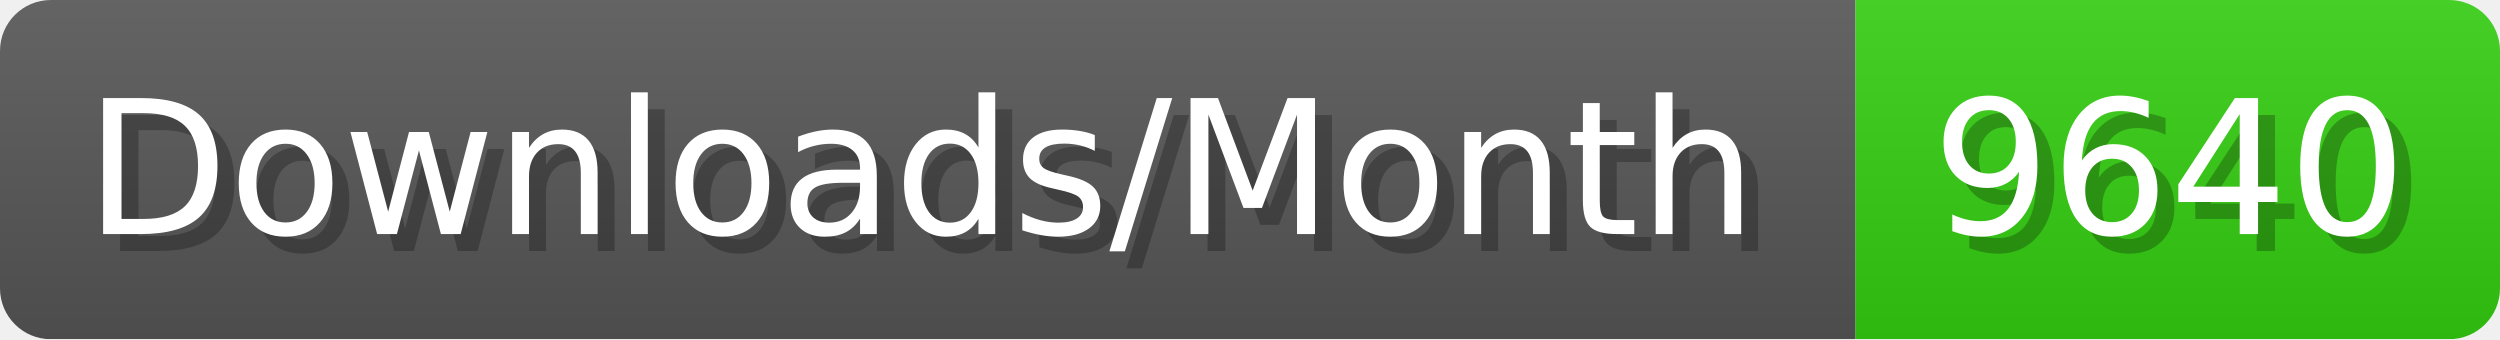
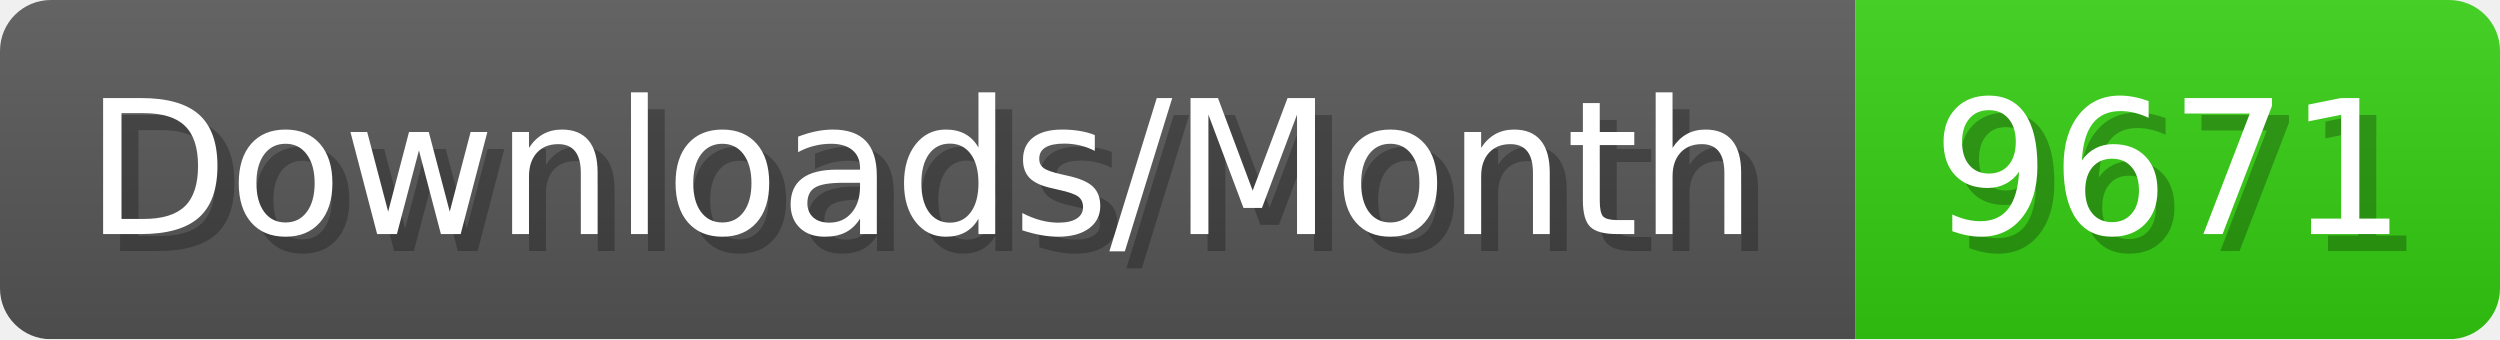
- <svg xmlns="http://www.w3.org/2000/svg" width="147.4" height="20" viewBox="0 0 1474 200" role="img" aria-label="Downloads/Month: 9640">
+ <svg xmlns="http://www.w3.org/2000/svg" width="147.4" height="20" viewBox="0 0 1474 200" role="img" aria-label="Downloads/Month: 9671">
  <linearGradient id="YlXUI" x2="0" y2="100%">
    <stop offset="0" stop-opacity=".1" stop-color="#EEE" />
    <stop offset="1" stop-opacity=".1" />
  </linearGradient>
  <mask id="JHhop">
    <rect width="1474" height="200" rx="30" fill="#FFF" />
  </mask>
  <g mask="url(#JHhop)">
    <rect width="1094" height="200" fill="#555" />
    <rect width="380" height="200" fill="#3C1" x="1094" />
    <rect width="1474" height="200" fill="url(#YlXUI)" />
  </g>
  <g aria-hidden="true" fill="#fff" text-anchor="start" font-family="Verdana,DejaVu Sans,sans-serif" font-size="110">
    <text x="60" y="148" textLength="994" fill="#000" opacity="0.25">Downloads/Month</text>
    <text x="50" y="138" textLength="994">Downloads/Month</text>
-     <text x="1149" y="148" textLength="280" fill="#000" opacity="0.25">9640</text>
-     <text x="1139" y="138" textLength="280">9640</text>
+     <text x="1149" y="148" textLength="280" fill="#000" opacity="0.25">9671</text>
+     <text x="1139" y="138" textLength="280">9671</text>
  </g>
</svg>
